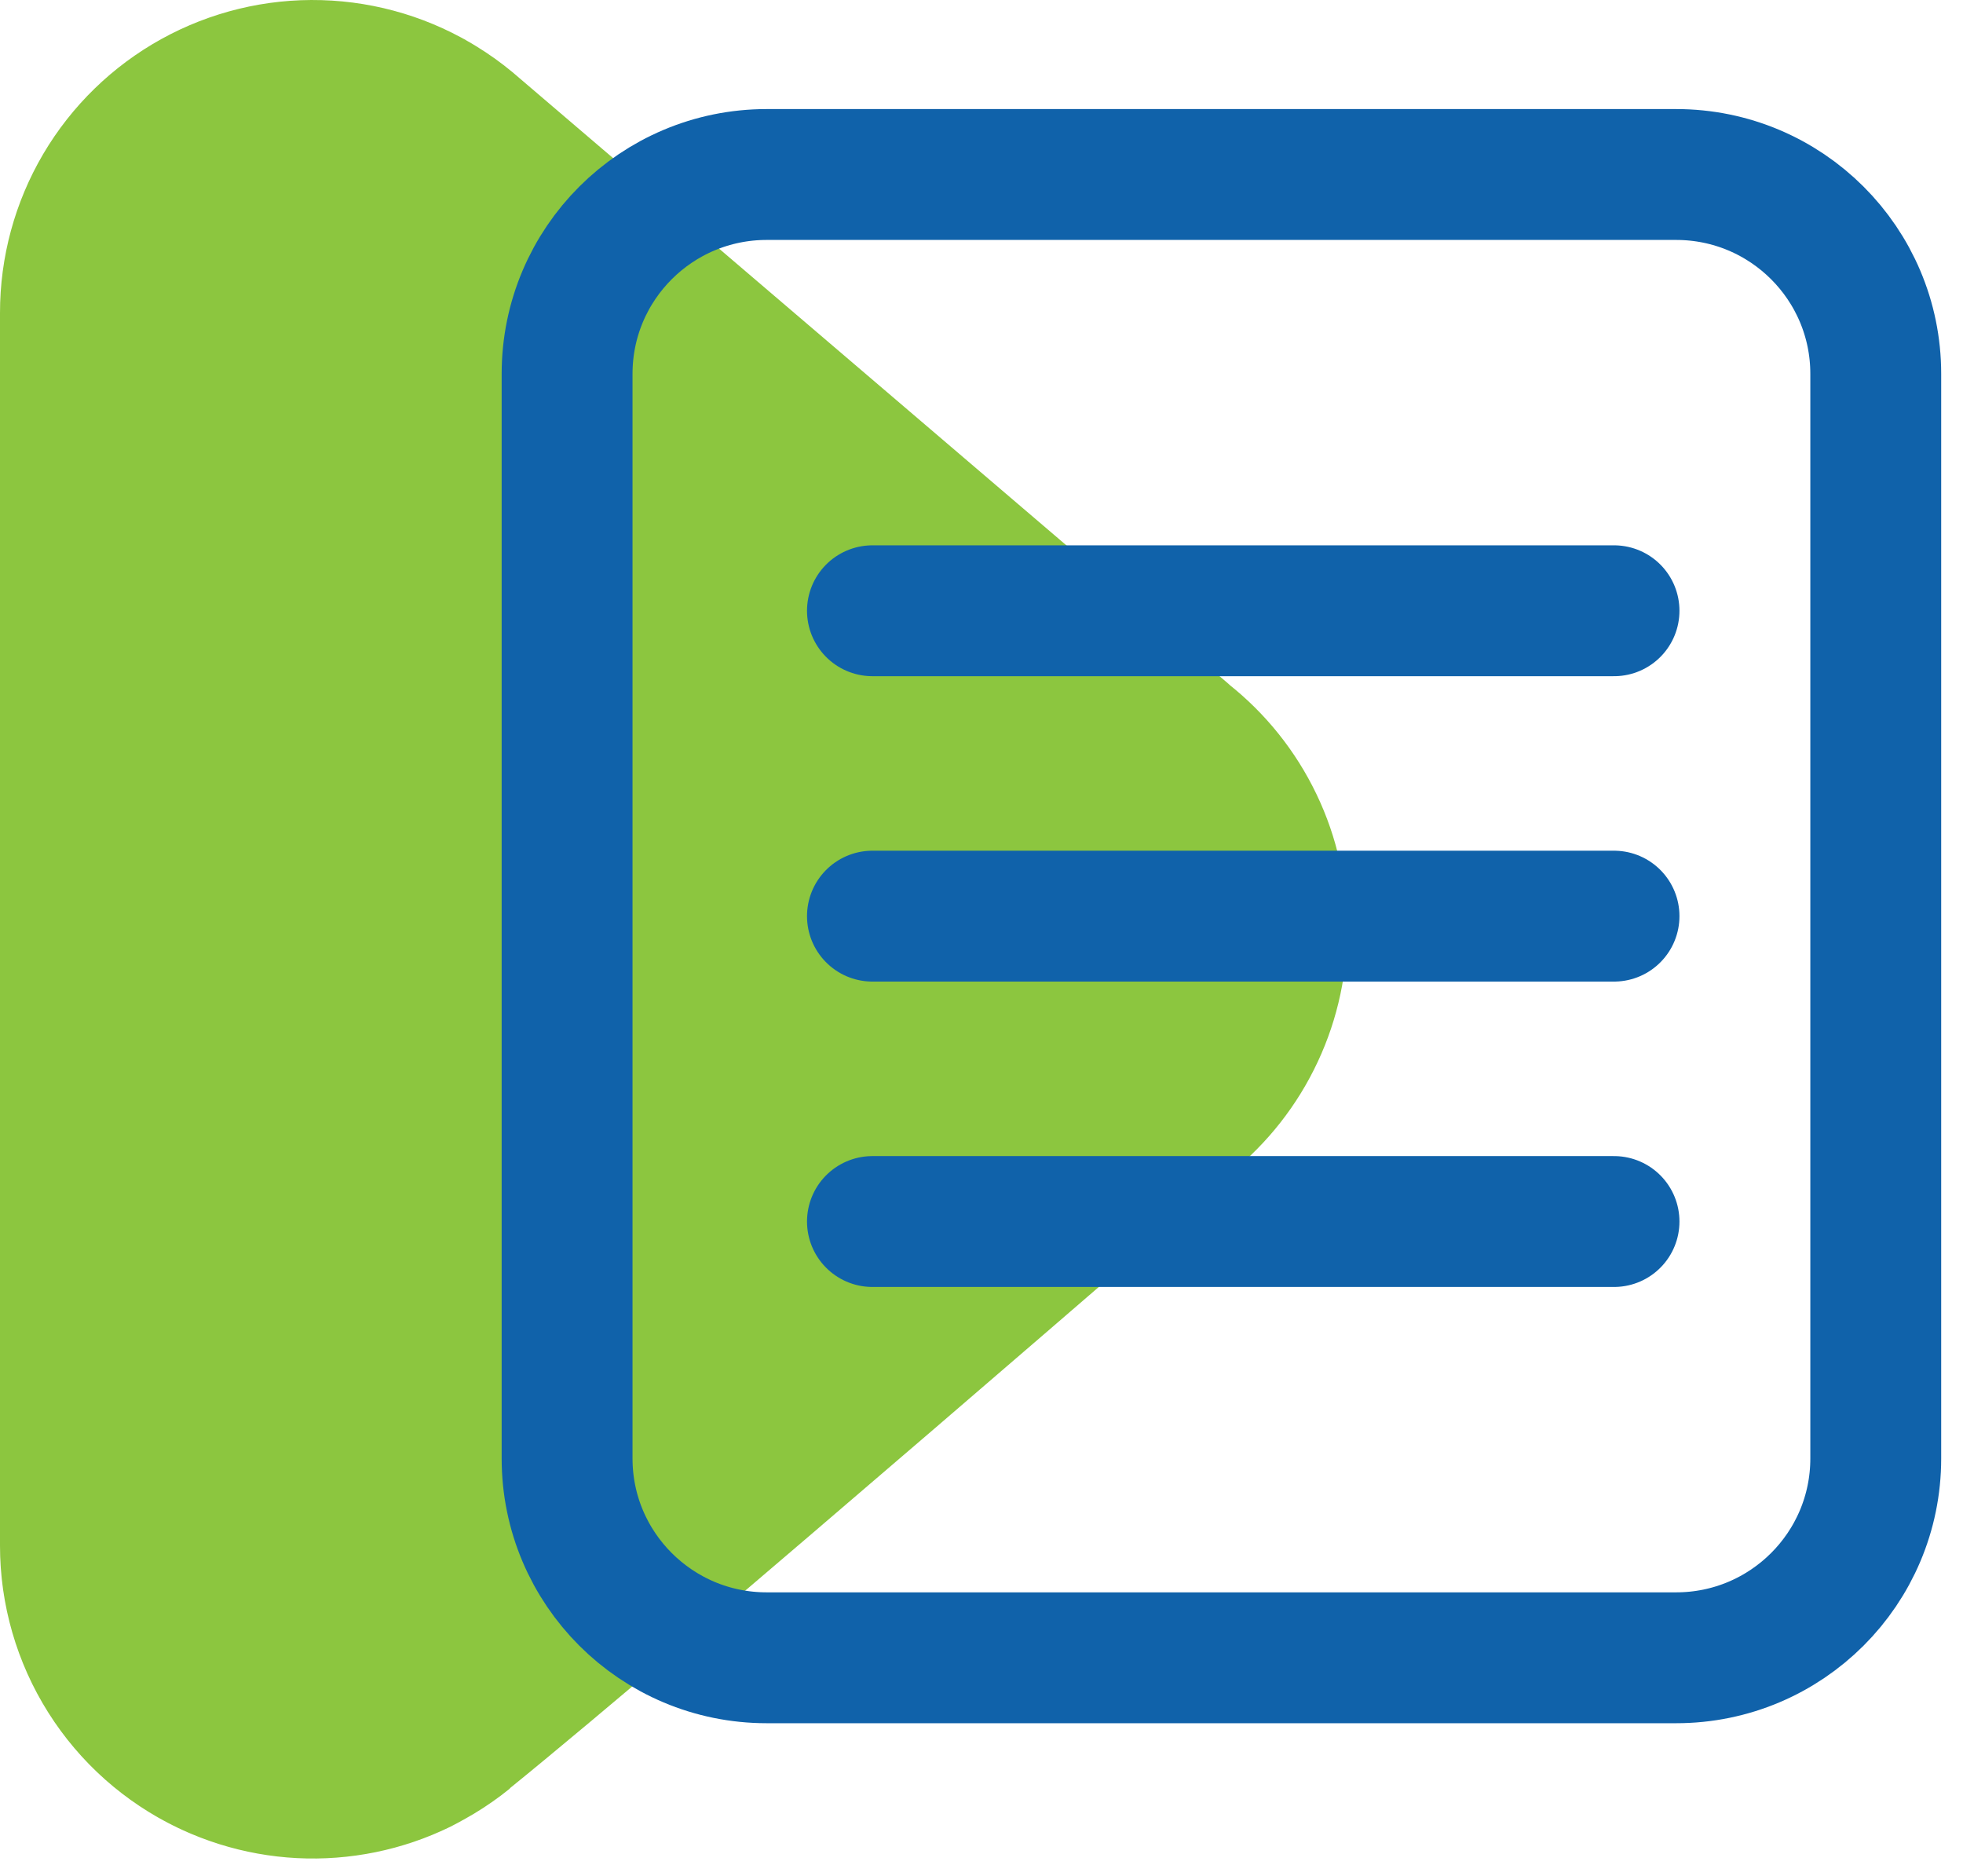
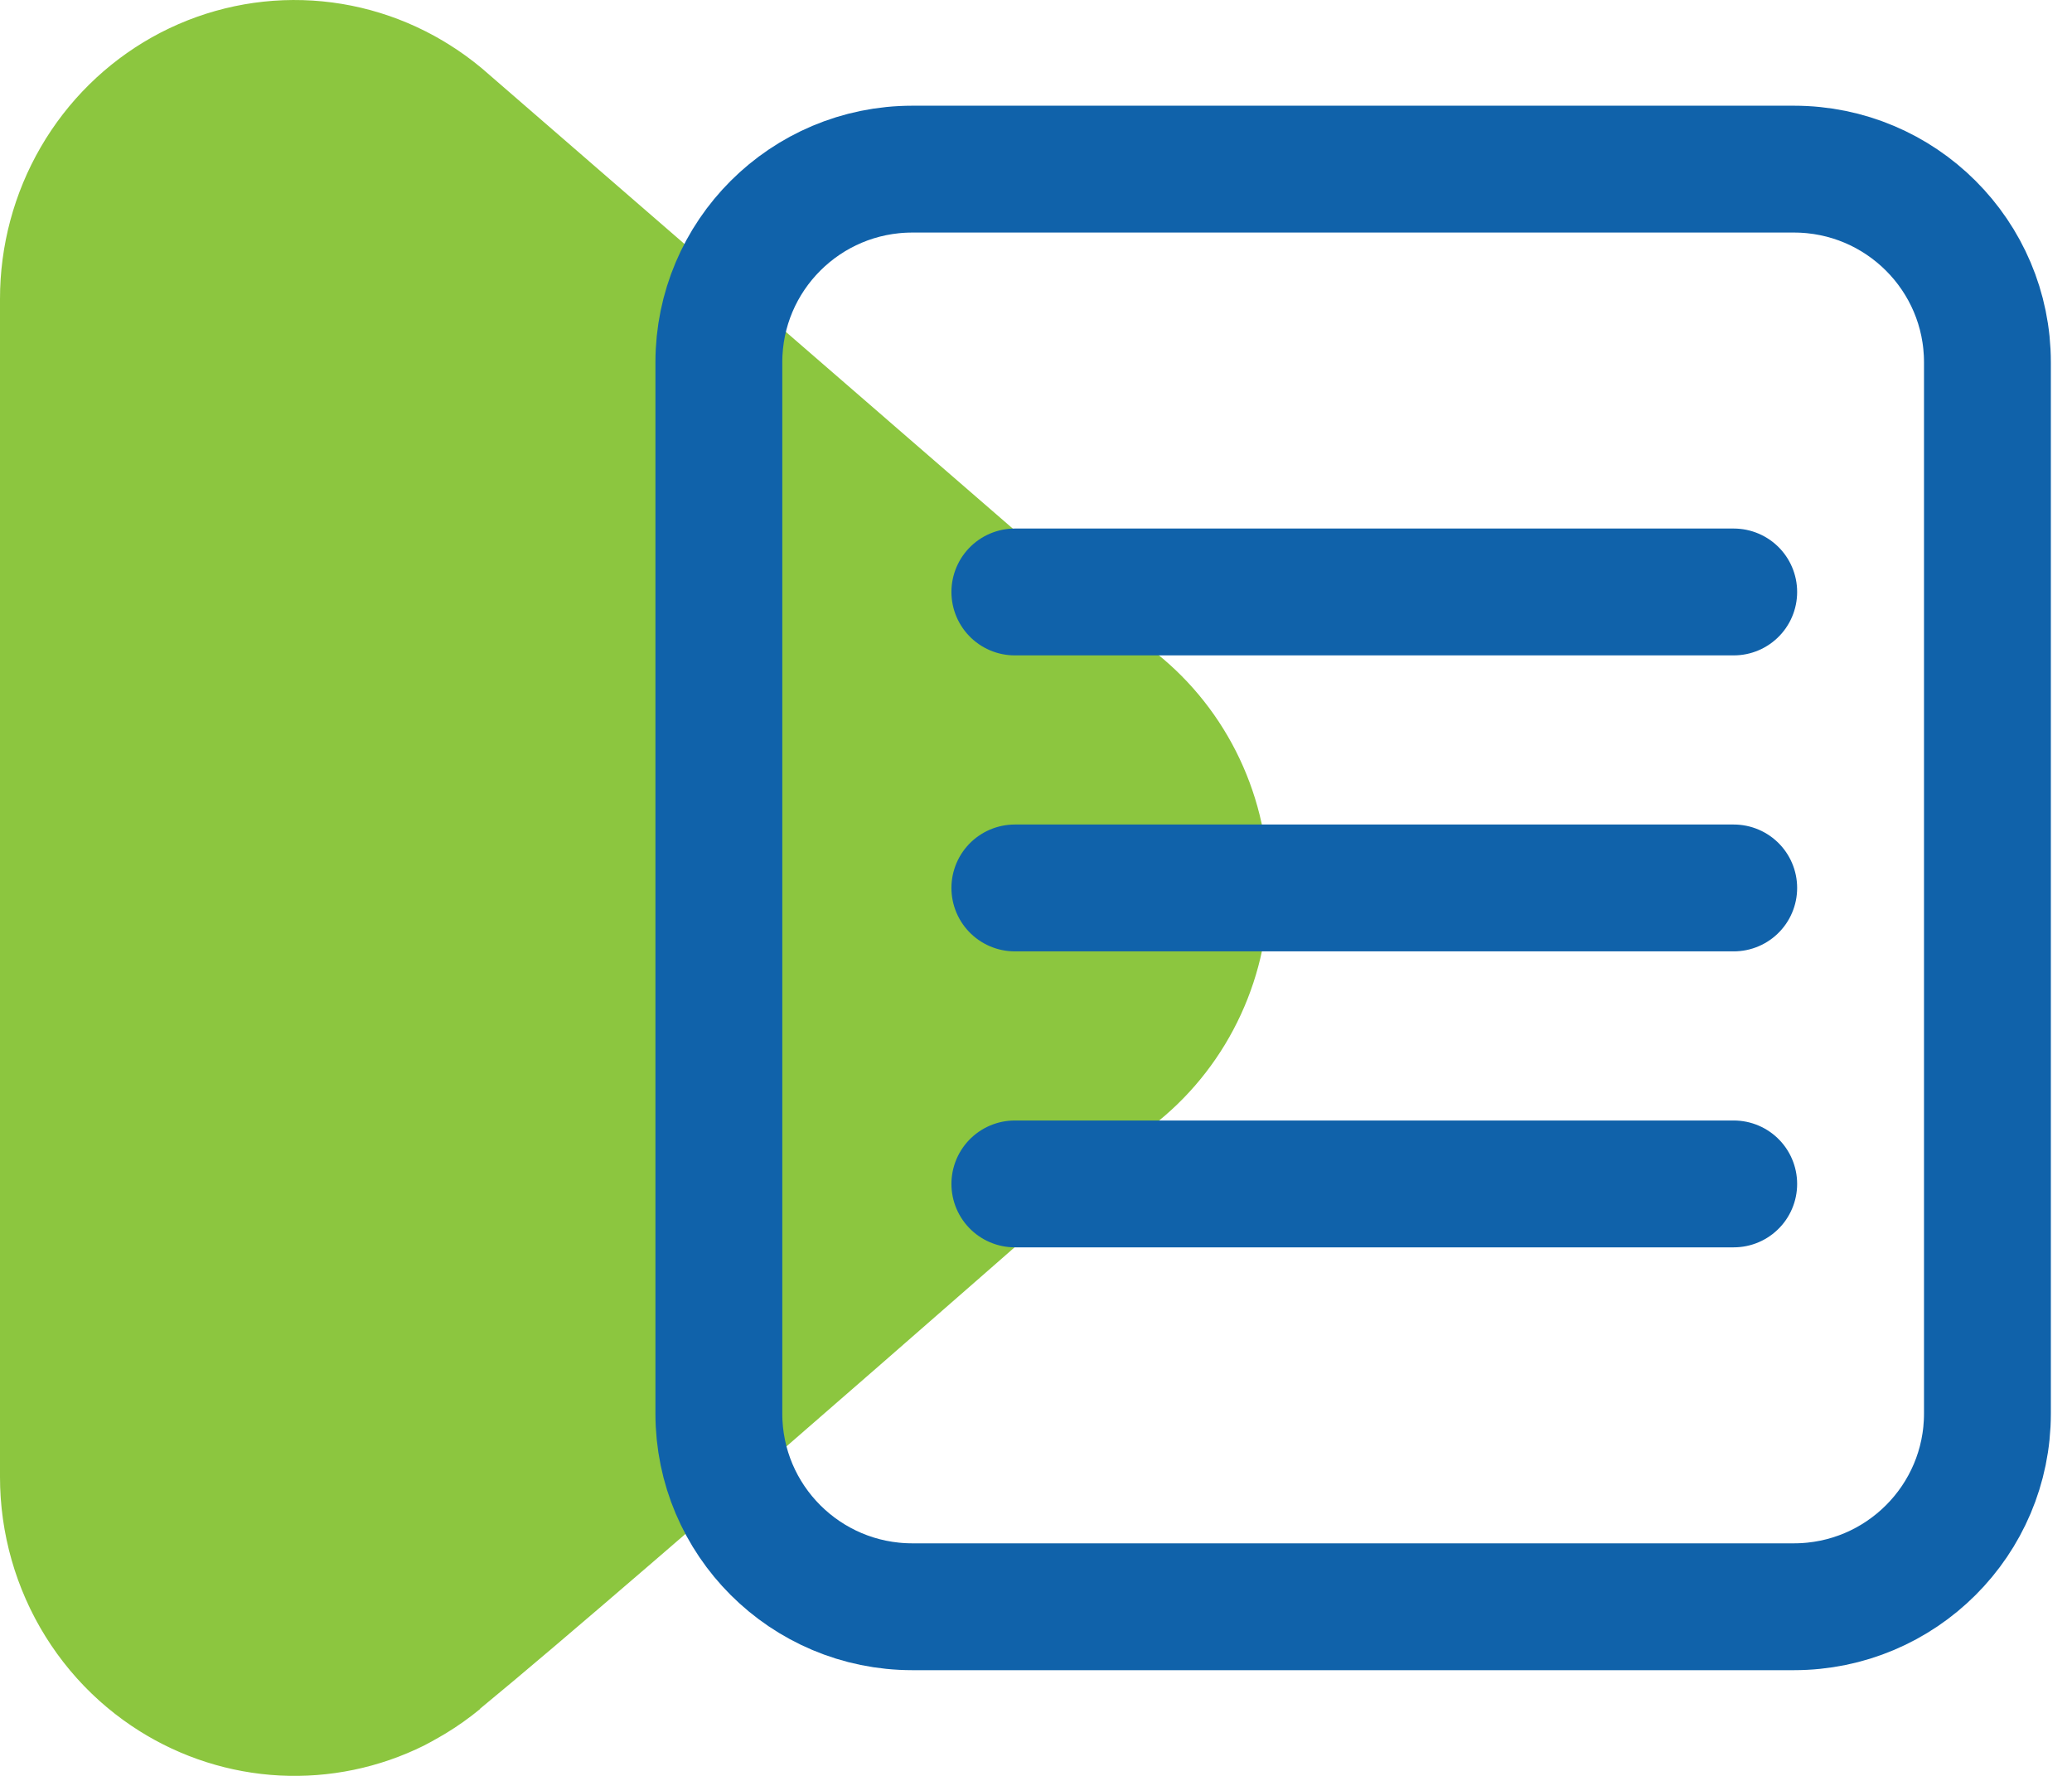
- <svg xmlns="http://www.w3.org/2000/svg" width="45" height="43" viewBox="0 0 45 43" fill="none">
-   <path d="M10.625 0.887L10.988 1.103C9.903 0.42 8.655 0.04 7.373 0.003C6.091 -0.034 4.823 0.274 3.701 0.894C2.579 1.514 1.643 2.424 0.992 3.528C0.341 4.633 -0.001 5.892 3.7628e-06 7.174V35.43C0.001 36.647 0.311 37.844 0.902 38.909C1.493 39.973 2.345 40.87 3.378 41.514C4.411 42.158 5.591 42.529 6.807 42.592C8.023 42.654 9.234 42.406 10.328 41.871C10.809 41.627 11.263 41.333 11.683 40.995C15.542 37.873 28.209 26.889 28.209 26.889C29.062 26.202 29.746 25.329 30.209 24.337C30.673 23.346 30.903 22.261 30.882 21.166C30.861 20.071 30.59 18.996 30.089 18.023C29.588 17.049 28.871 16.203 27.993 15.55L28.209 15.715L11.741 1.648C10.692 0.781 9.418 0.23 8.068 0.059C6.718 -0.111 5.348 0.106 4.117 0.686C2.886 1.266 1.845 2.183 1.116 3.332C0.387 4.481 -7.70433e-05 5.814 3.7628e-06 7.174V35.43C0 36.784 0.384 38.111 1.107 39.256C1.83 40.402 2.863 41.319 4.086 41.902C5.309 42.484 6.672 42.709 8.017 42.549C9.362 42.389 10.634 41.852 11.687 40.999" fill="#8CC63F" />
-   <path d="M38.424 4H17.576C15.049 4 13 6.046 13 8.569V33.431C13 35.954 15.049 38 17.576 38H38.424C40.951 38 43 35.954 43 33.431V8.569C43 6.046 40.951 4 38.424 4Z" stroke="#1062AA" stroke-width="3" stroke-miterlimit="10" />
-   <path d="M20 14H37" stroke="#1062AA" stroke-width="3" stroke-linecap="round" stroke-linejoin="round" />
-   <path d="M20 21H37" stroke="#1062AA" stroke-width="3" stroke-linecap="round" stroke-linejoin="round" />
-   <path d="M20 28H37" stroke="#1062AA" stroke-width="3" stroke-linecap="round" stroke-linejoin="round" />
+ <svg xmlns="http://www.w3.org/2000/svg" width="49" height="42" viewBox="0 0 49 42" fill="none">
+   <path d="M10.321 0.875L10.674 1.088C9.62 0.414 8.407 0.039 7.162 0.003C5.917 -0.033 4.685 0.27 3.595 0.881C2.505 1.493 1.596 2.39 0.964 3.479C0.332 4.568 -0.001 5.809 3.65519e-06 7.073V34.93C0.001 36.13 0.302 37.31 0.876 38.36C1.45 39.409 2.278 40.293 3.281 40.928C4.285 41.563 5.431 41.929 6.612 41.991C7.793 42.052 8.97 41.808 10.033 41.28C10.499 41.039 10.941 40.75 11.348 40.416C15.098 37.338 27.402 26.509 27.402 26.509C28.231 25.832 28.895 24.972 29.345 23.994C29.796 23.016 30.019 21.947 29.999 20.867C29.979 19.788 29.715 18.728 29.229 17.768C28.742 16.808 28.046 15.974 27.192 15.33L27.402 15.494L11.405 1.624C10.386 0.77 9.149 0.226 7.838 0.059C6.526 -0.109 5.195 0.105 3.999 0.676C2.803 1.248 1.792 2.152 1.084 3.285C0.376 4.418 -7.48399e-05 5.732 3.65519e-06 7.073V34.93C0 36.265 0.373 37.573 1.076 38.703C1.778 39.832 2.781 40.736 3.969 41.31C5.157 41.885 6.481 42.106 7.787 41.949C9.094 41.791 10.33 41.261 11.352 40.42" fill="#8CC63F" />
+   <path d="M42.424 4H21.576C19.049 4 17 6.046 17 8.569V33.431C17 35.954 19.049 38 21.576 38H42.424C44.951 38 47 35.954 47 33.431V8.569C47 6.046 44.951 4 42.424 4Z" stroke="#1062AA" stroke-width="3" stroke-miterlimit="10" />
+   <path d="M24 14H41" stroke="#1062AA" stroke-width="3" stroke-linecap="round" stroke-linejoin="round" />
+   <path d="M24 21H41" stroke="#1062AA" stroke-width="3" stroke-linecap="round" stroke-linejoin="round" />
+   <path d="M24 28H41" stroke="#1062AA" stroke-width="3" stroke-linecap="round" stroke-linejoin="round" />
</svg>
